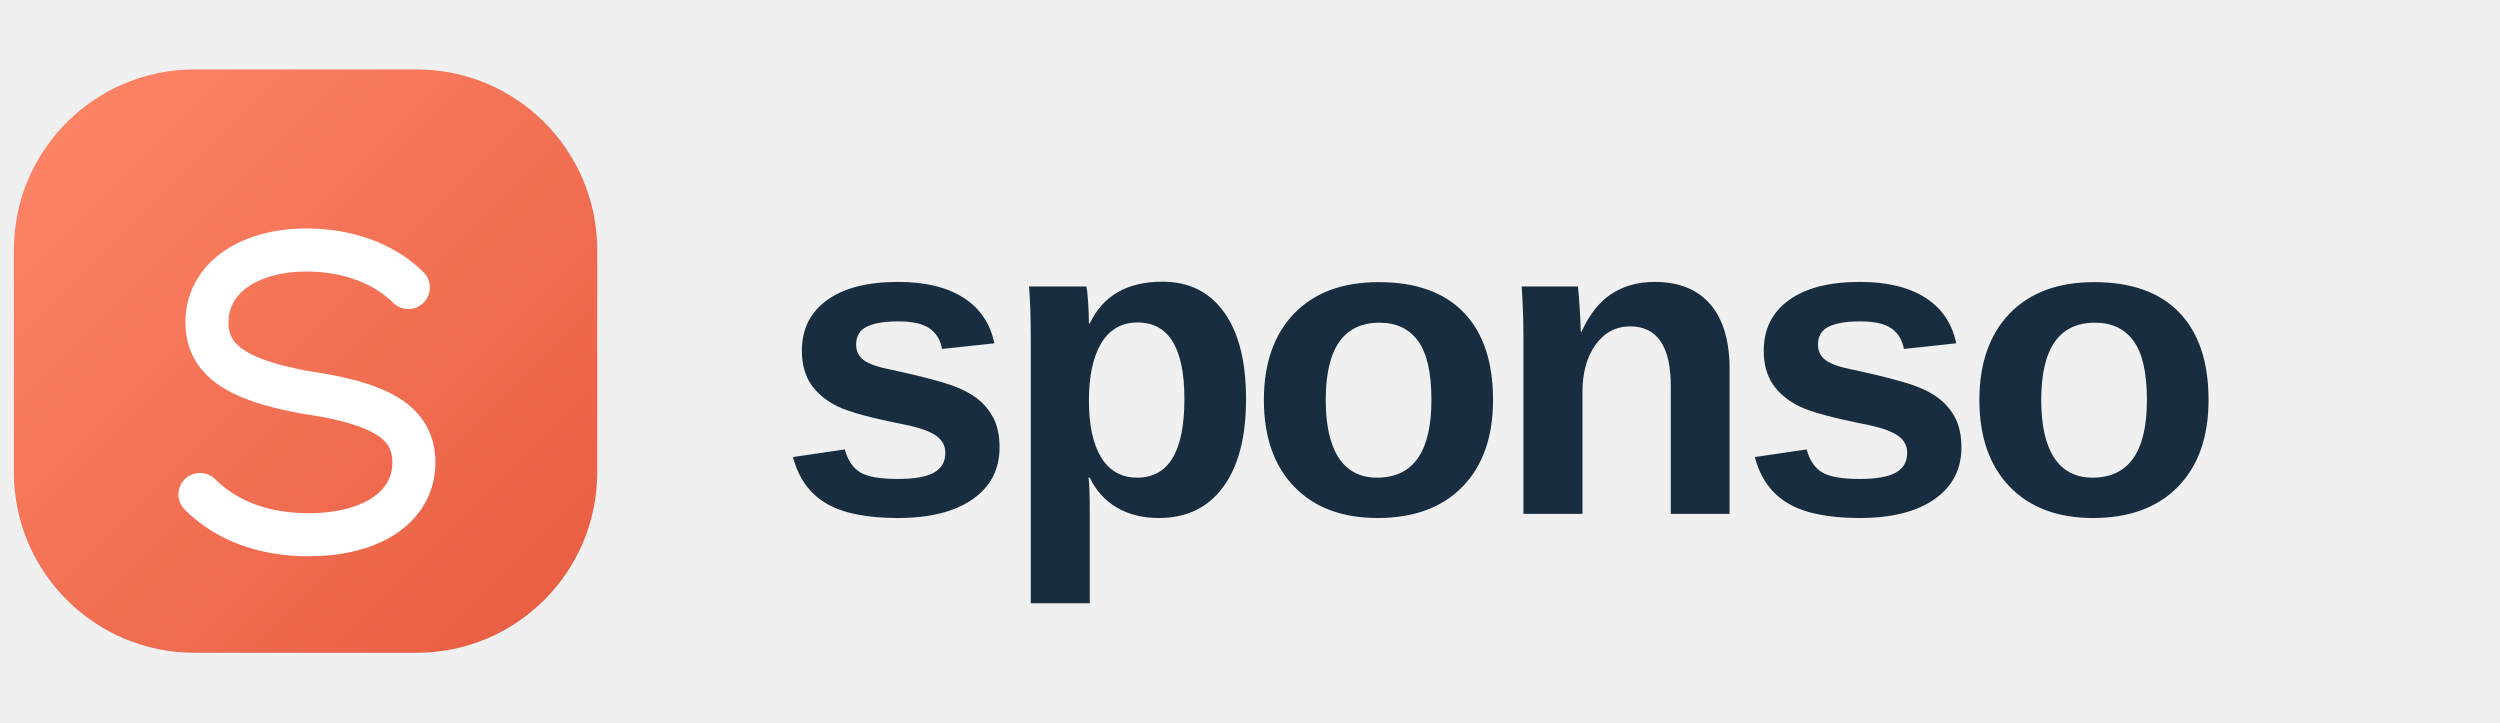
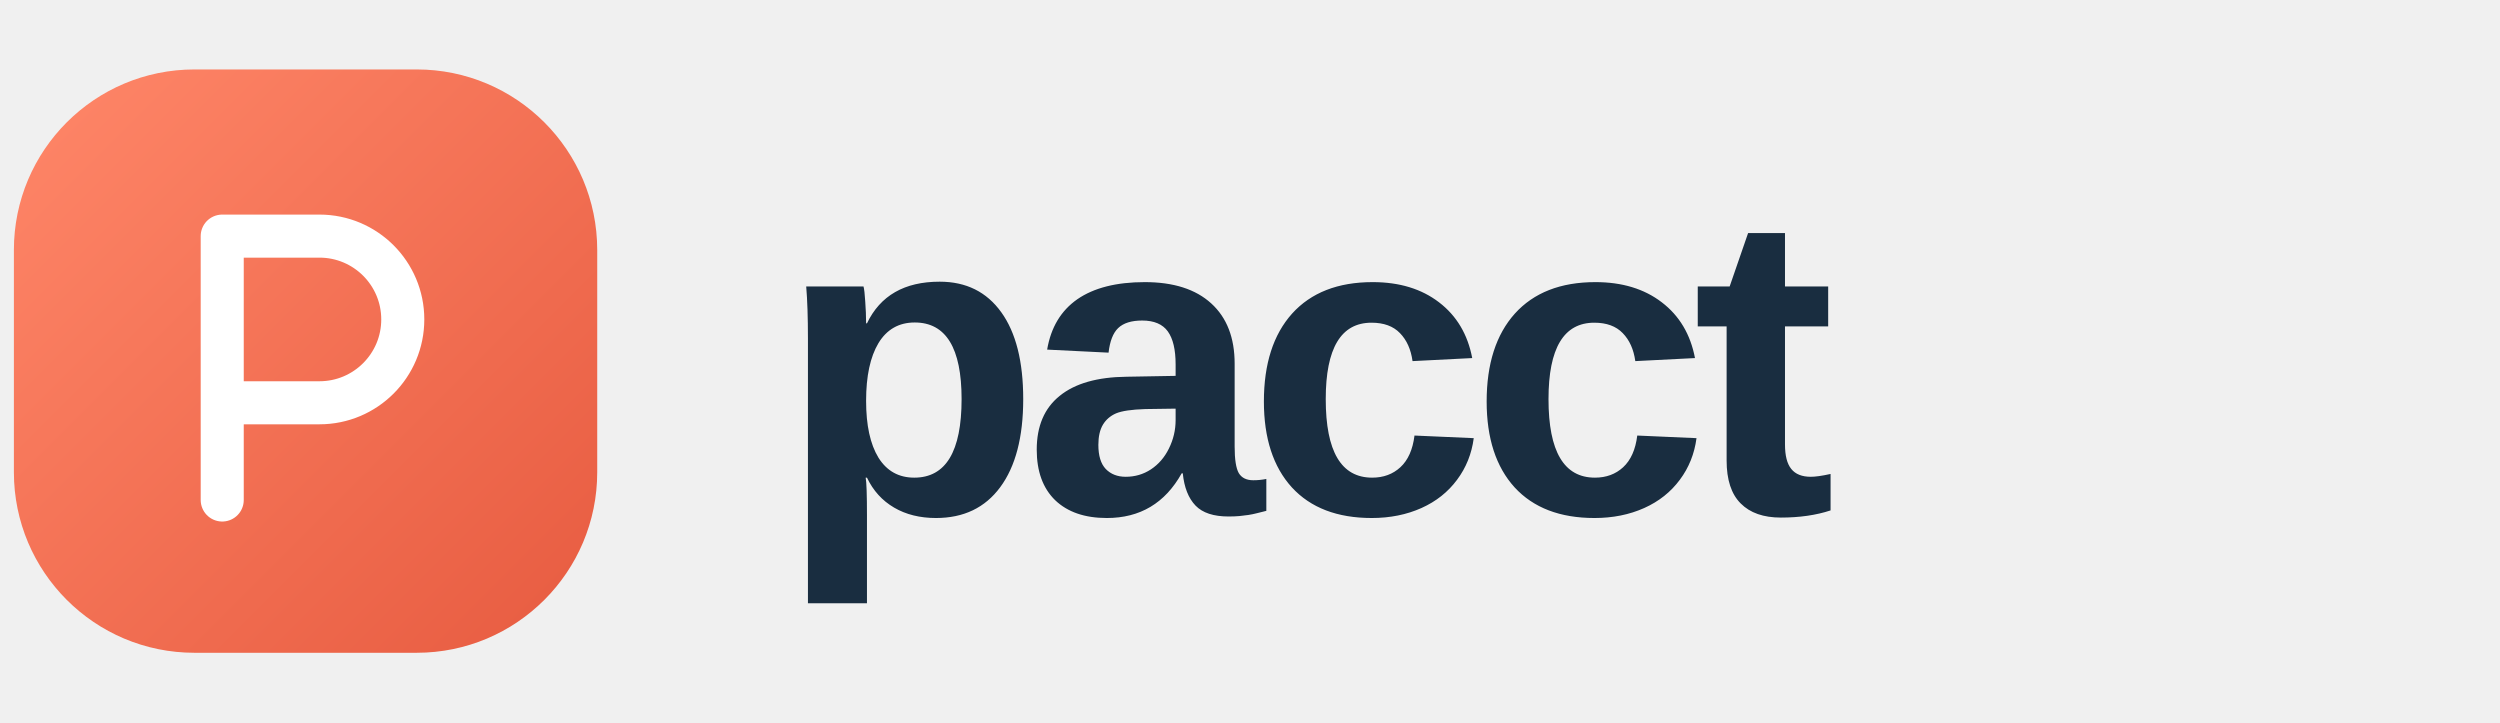
<svg xmlns="http://www.w3.org/2000/svg" viewBox="0 0 180 52" role="img" aria-labelledby="title">
  <defs>
    <linearGradient id="brand" x1="0" y1="0" x2="1" y2="1">
      <stop offset="0" stop-color="#ff8769" />
      <stop offset="1" stop-color="#e75b40" />
    </linearGradient>
  </defs>
  <rect x="1" y="5" width="42" height="42" rx="13" fill="url(#brand)" />
  <svg x="6" y="10" width="32" height="32" viewBox="0 0 32 32" fill="none">
-     <path d="M23.4 10.7c-1.8-1.8-4.5-2.7-7.3-2.7-4.3 0-7.2 2.1-7.2 5.2 0 2.7 2.1 4.1 6.8 5l1.8.3c4.2.8 6.3 2.1 6.3 4.8 0 3.1-2.9 5.2-7.6 5.2-3.2 0-5.9-1-7.8-2.9" stroke="#fff" stroke-width="3.1" stroke-linecap="round" />
+     <path d="M10 26V7h7a6 6 0 0 1 0 12h-7" stroke="#fff" stroke-width="3.1" stroke-linecap="round" stroke-linejoin="round" />
  </svg>
-   <text x="56" y="37" fill="#192d40" font-family="Arial, Helvetica, sans-serif" font-size="31" font-weight="700" letter-spacing="-1.2">sponso</text>
+   <text x="56" y="37" fill="#192d40" font-family="Arial, Helvetica, sans-serif" font-size="31" font-weight="700" letter-spacing="-1.2">pacct</text>
</svg>
